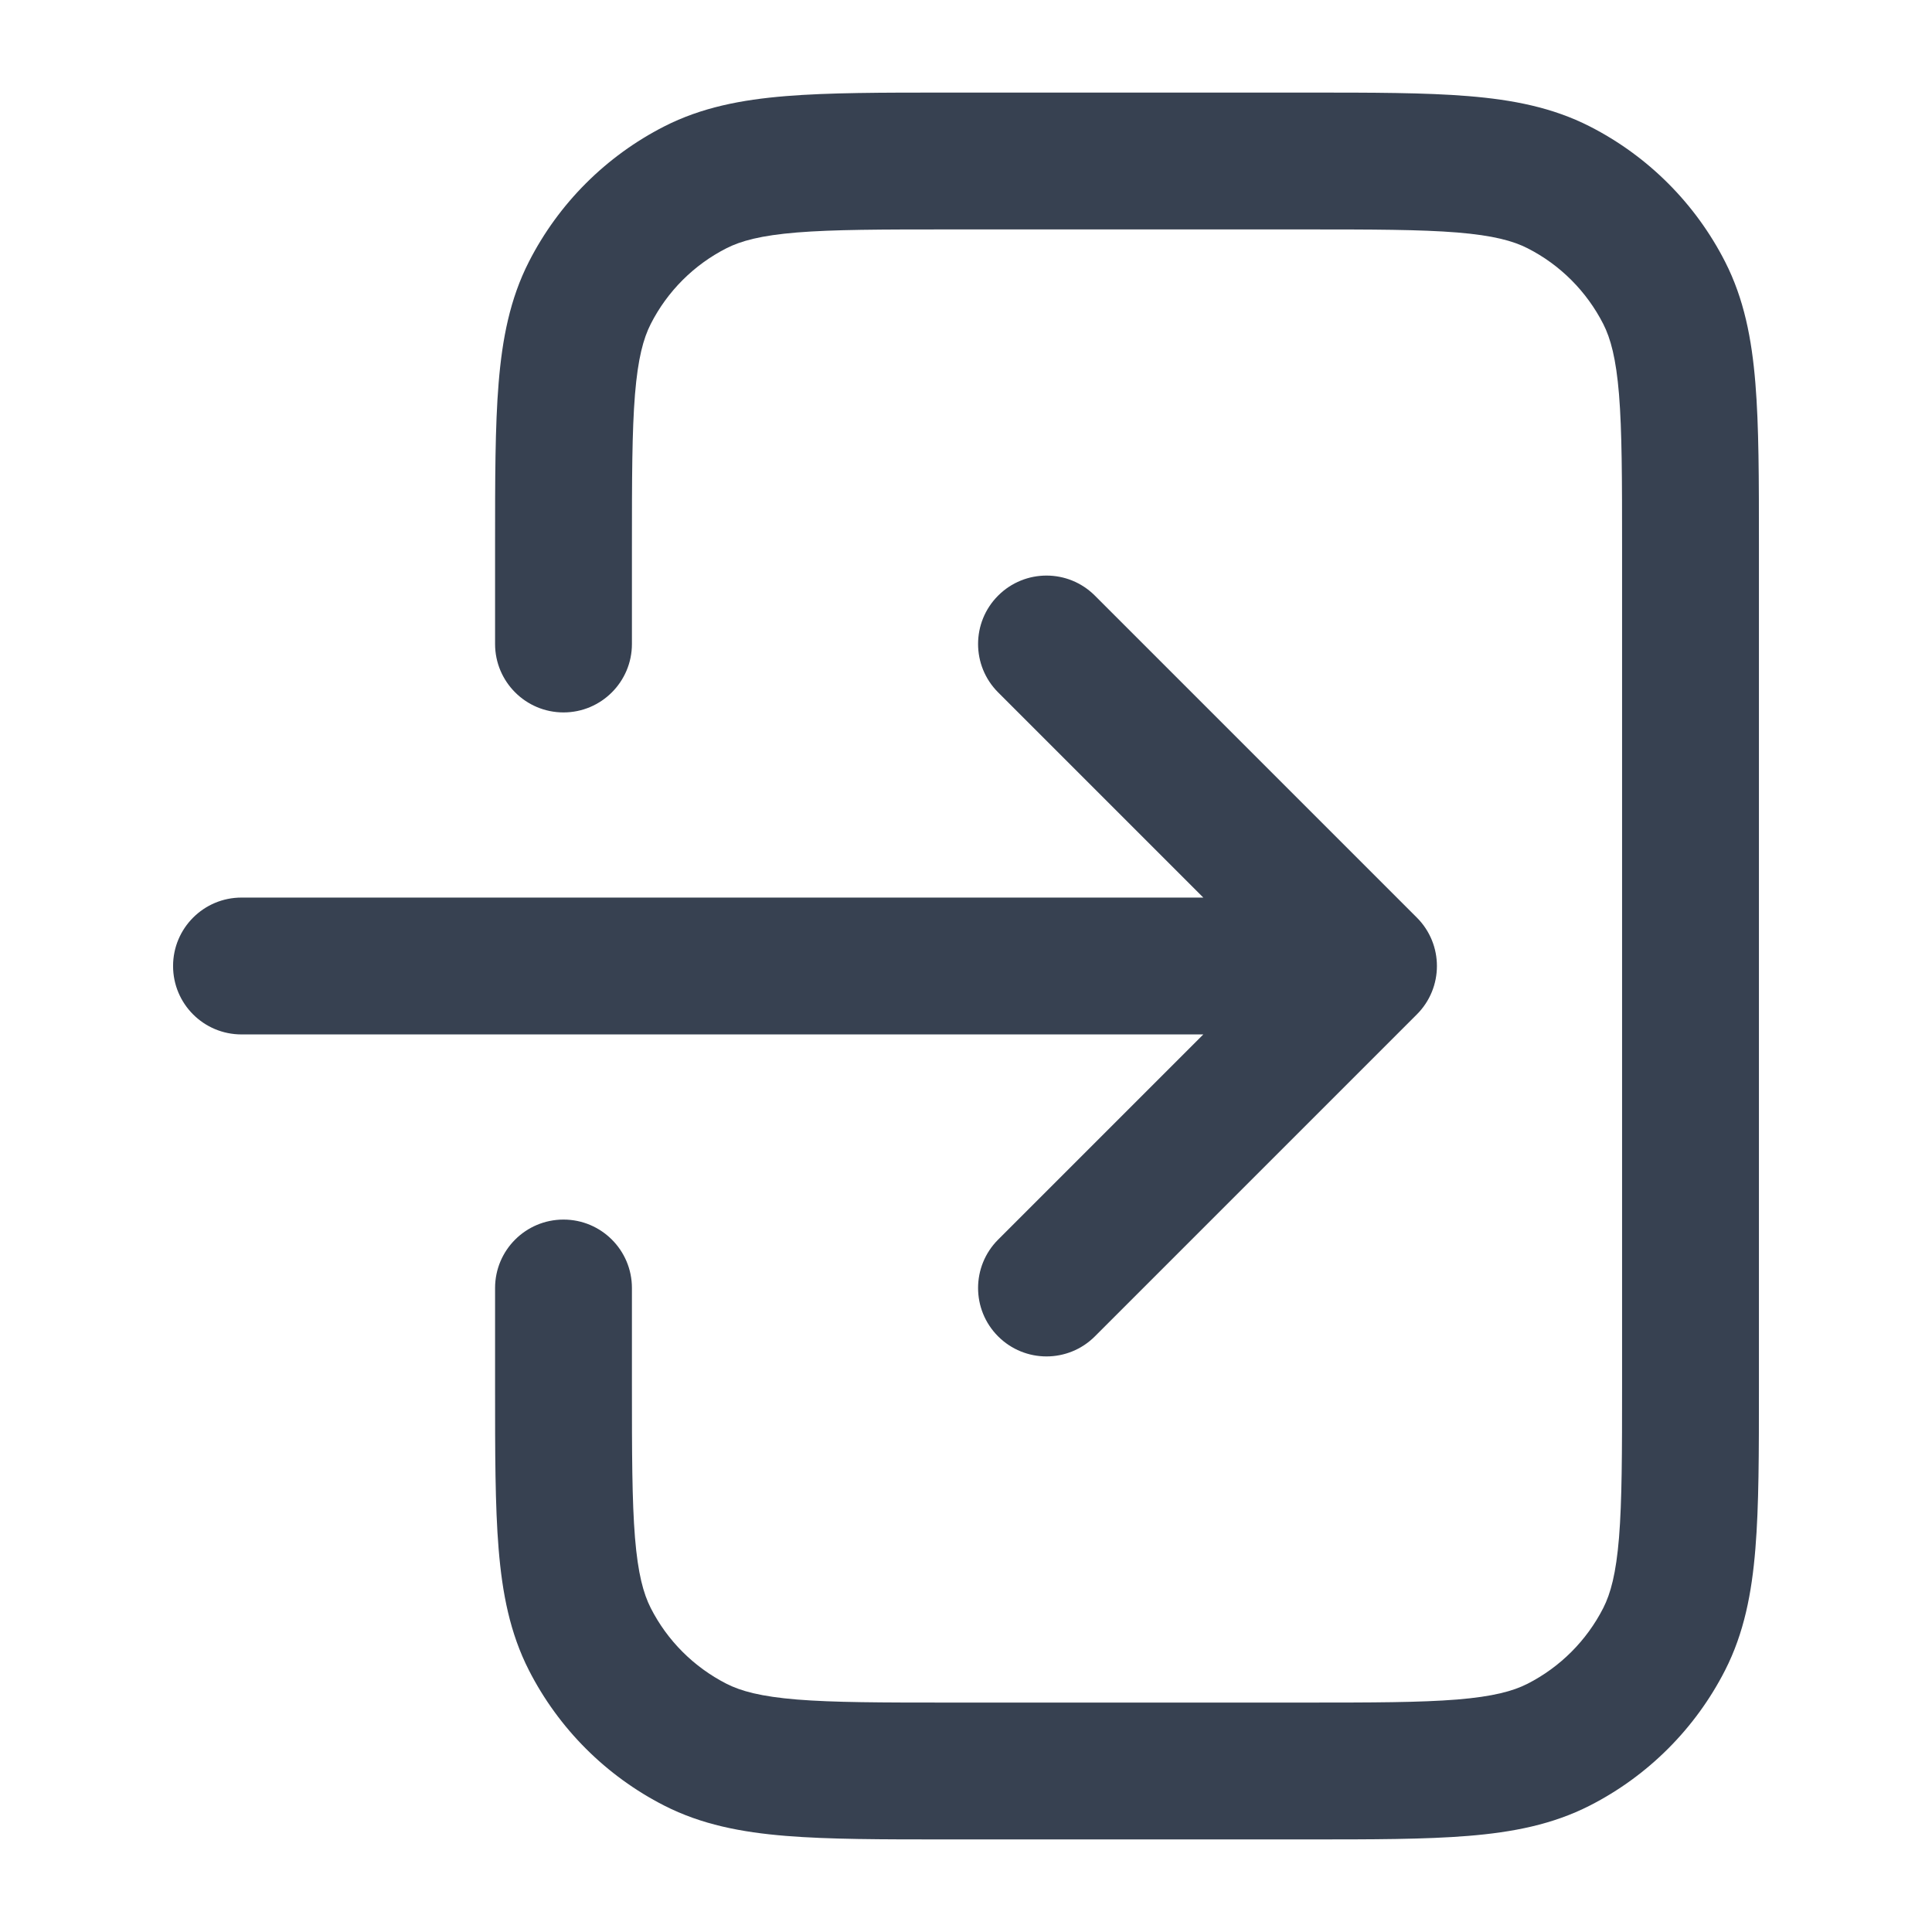
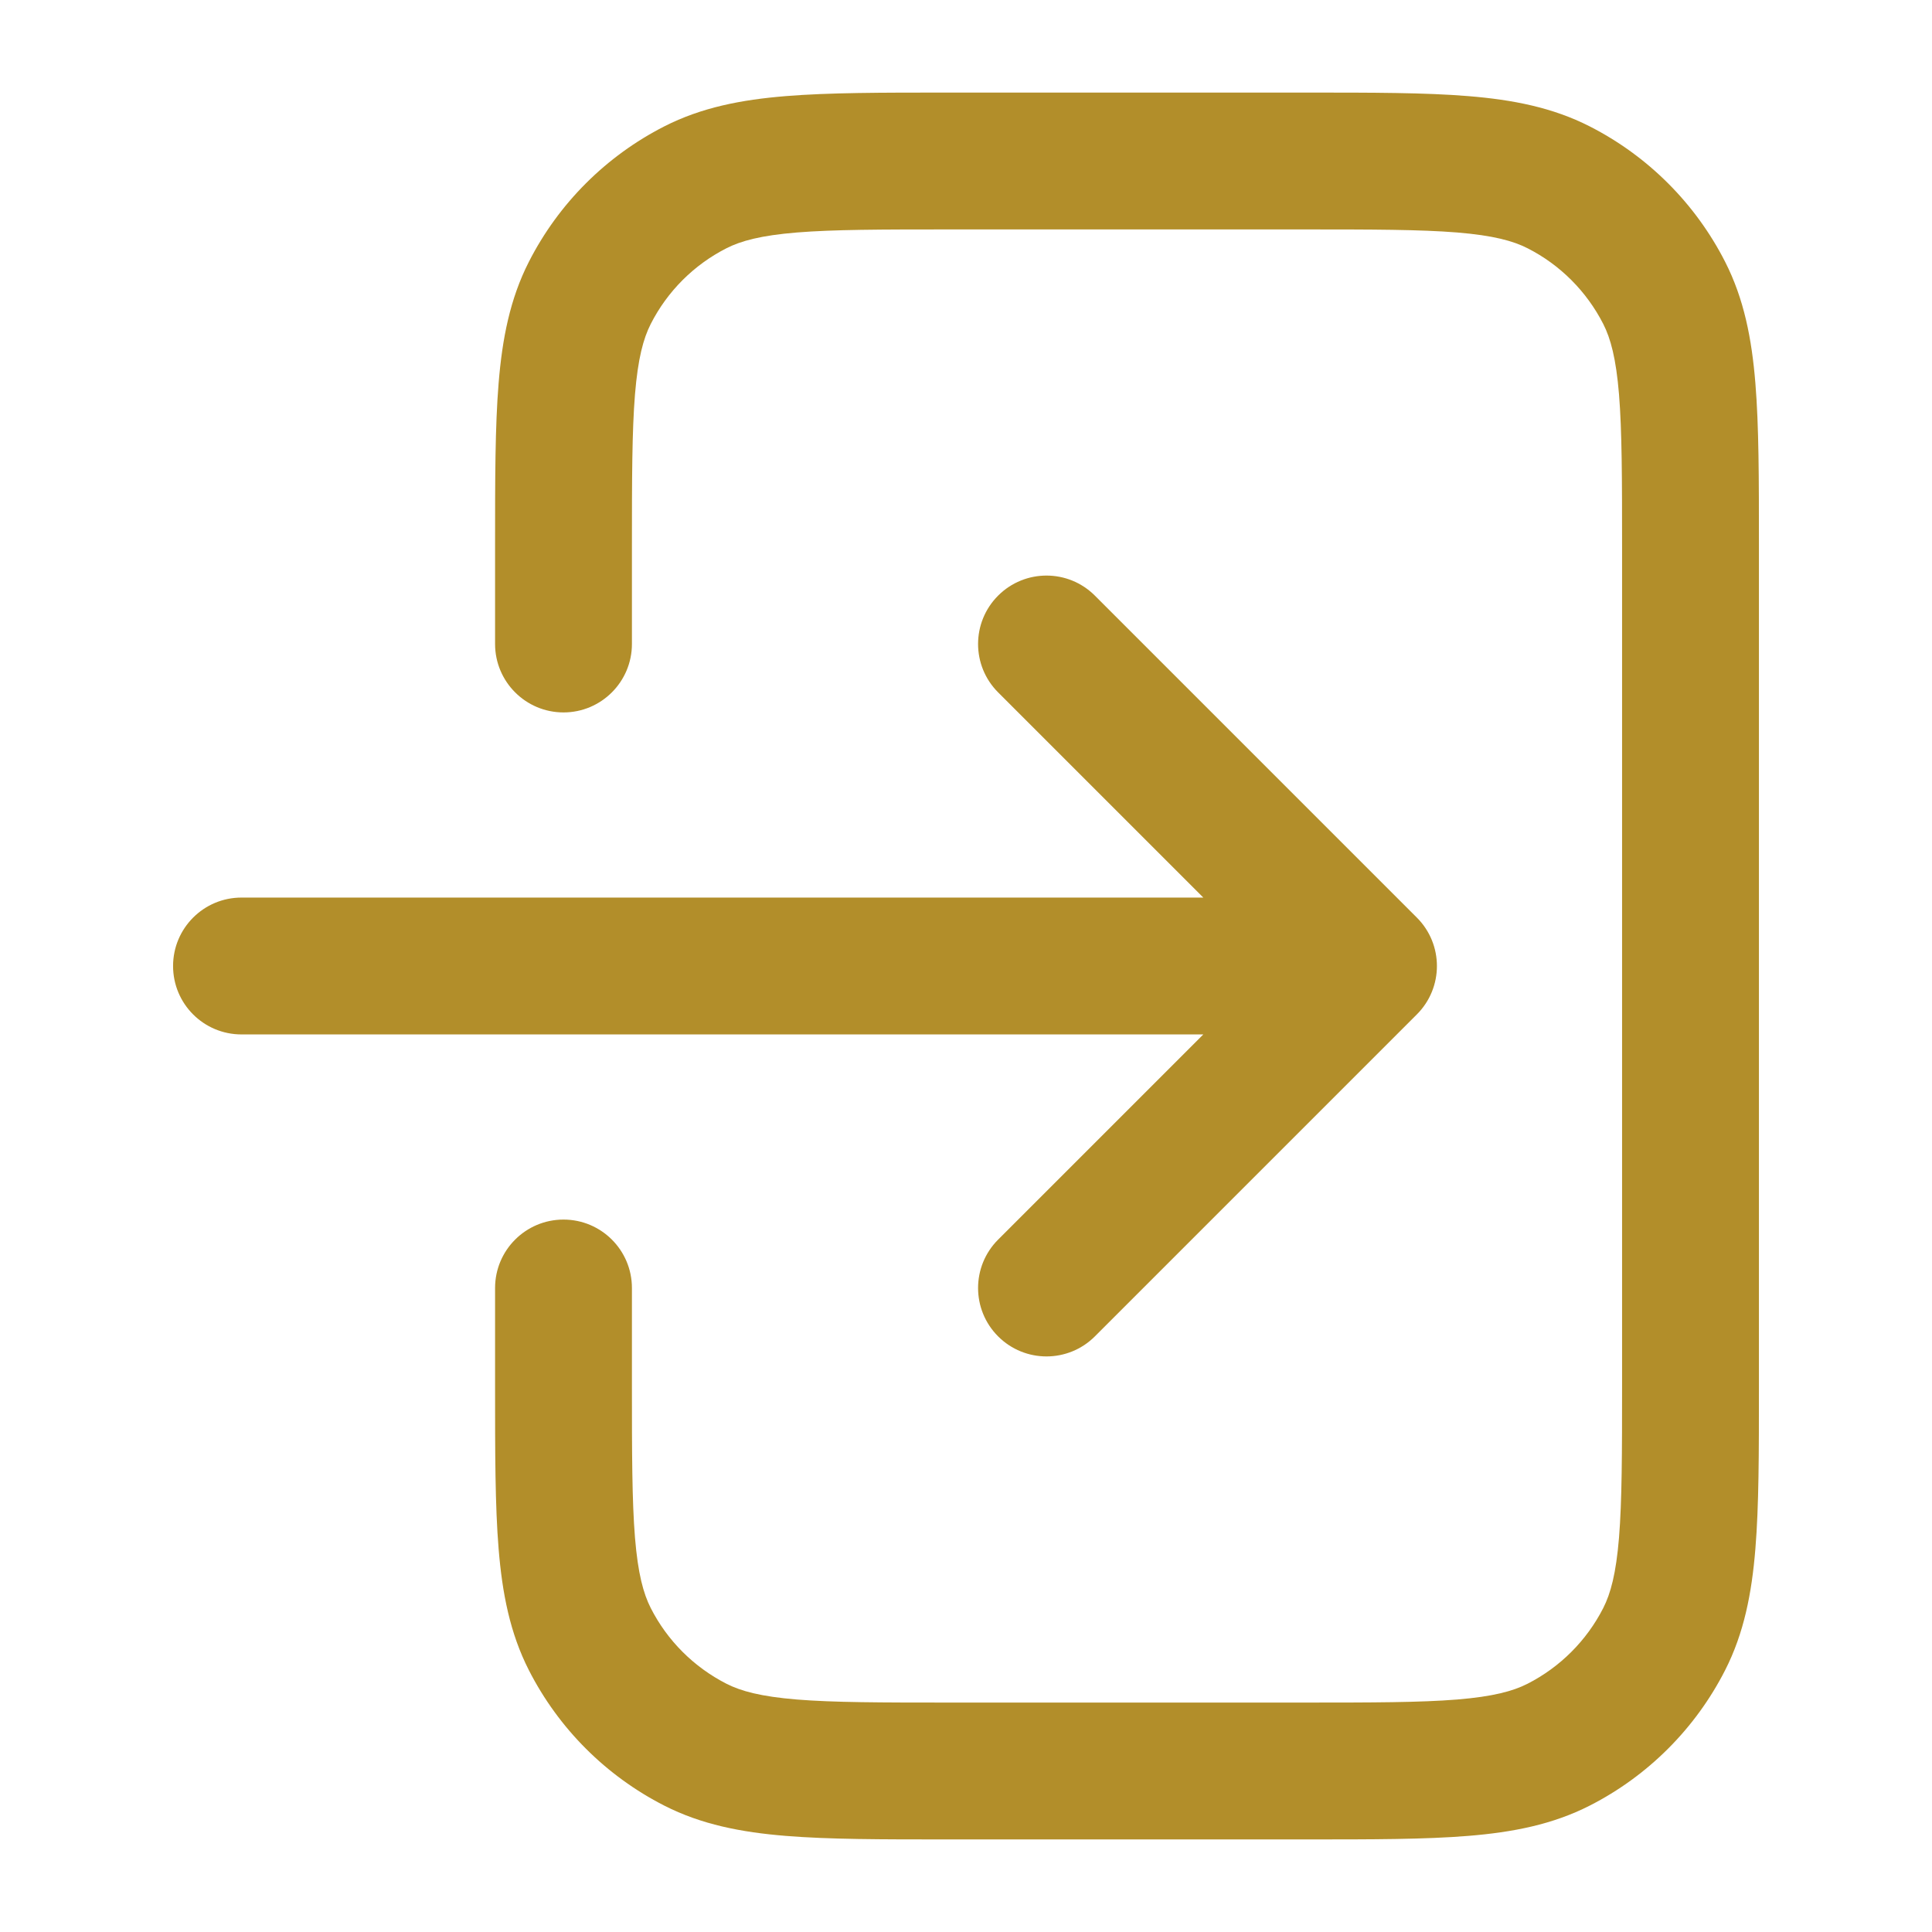
<svg xmlns="http://www.w3.org/2000/svg" width="24" height="24" viewBox="0 0 24 24" fill="none">
-   <path fill-rule="evenodd" clip-rule="evenodd" d="M13.601 7.399C13.269 7.067 12.731 7.067 12.399 7.399C12.067 7.731 12.067 8.269 12.399 8.601L14.948 11.15L3 11.15C2.53 11.15 2.15 11.531 2.15 12C2.15 12.47 2.53 12.85 3 12.85L14.948 12.85L12.399 15.399C12.067 15.731 12.067 16.269 12.399 16.601C12.731 16.933 13.269 16.933 13.601 16.601L17.601 12.601C17.933 12.269 17.933 11.731 17.601 11.399L13.601 7.399ZM16.2 2.85C17.054 2.85 17.643 2.851 18.101 2.888C18.549 2.925 18.795 2.992 18.976 3.084C19.381 3.29 19.709 3.619 19.916 4.024C20.008 4.205 20.075 4.451 20.112 4.899C20.149 5.356 20.15 5.946 20.15 6.8L20.15 17.2C20.15 18.054 20.149 18.643 20.112 19.101C20.075 19.549 20.008 19.795 19.916 19.976C19.709 20.381 19.381 20.709 18.976 20.916C18.795 21.008 18.549 21.075 18.101 21.112C17.643 21.149 17.054 21.15 16.2 21.15L11.8 21.15C10.946 21.15 10.356 21.149 9.899 21.112C9.451 21.075 9.205 21.008 9.024 20.916C8.619 20.709 8.29 20.381 8.084 19.976C7.992 19.795 7.925 19.549 7.888 19.101C7.851 18.643 7.85 18.054 7.85 17.2L7.85 16C7.85 15.53 7.469 15.15 7 15.15C6.531 15.15 6.15 15.53 6.15 16L6.15 17.2L6.15 17.236C6.15 18.046 6.15 18.705 6.194 19.24C6.239 19.792 6.335 20.287 6.57 20.748C6.939 21.472 7.528 22.061 8.252 22.43C8.713 22.665 9.208 22.761 9.76 22.806C10.295 22.85 10.954 22.85 11.764 22.85L11.8 22.85L16.2 22.85L16.236 22.85C17.045 22.85 17.705 22.85 18.24 22.806C18.792 22.761 19.287 22.665 19.748 22.43C20.472 22.061 21.061 21.472 21.43 20.748C21.665 20.287 21.761 19.792 21.806 19.24C21.85 18.705 21.85 18.046 21.85 17.236L21.85 17.2L21.85 6.8L21.85 6.764C21.85 5.954 21.85 5.295 21.806 4.76C21.761 4.208 21.665 3.713 21.43 3.252C21.061 2.528 20.472 1.939 19.748 1.57C19.287 1.335 18.792 1.239 18.24 1.194C17.705 1.15 17.046 1.15 16.236 1.15L16.2 1.15L11.8 1.15L11.764 1.15C10.954 1.15 10.295 1.15 9.76 1.194C9.208 1.239 8.713 1.335 8.252 1.57C7.528 1.939 6.939 2.528 6.57 3.252C6.335 3.713 6.239 4.208 6.194 4.76C6.15 5.295 6.15 5.954 6.15 6.764L6.15 6.8L6.15 8C6.15 8.469 6.531 8.85 7 8.85C7.469 8.85 7.85 8.469 7.85 8L7.85 6.8C7.85 5.946 7.851 5.356 7.888 4.899C7.925 4.451 7.992 4.205 8.084 4.024C8.29 3.619 8.619 3.29 9.024 3.084C9.205 2.992 9.451 2.925 9.899 2.888C10.356 2.851 10.946 2.85 11.8 2.85L16.2 2.85Z" fill="#374151" />
+   <path fill-rule="evenodd" clip-rule="evenodd" d="M13.601 7.399C13.269 7.067 12.731 7.067 12.399 7.399C12.067 7.731 12.067 8.269 12.399 8.601L14.948 11.15L3 11.15C2.53 11.15 2.15 11.531 2.15 12C2.15 12.47 2.53 12.85 3 12.85L14.948 12.85L12.399 15.399C12.067 15.731 12.067 16.269 12.399 16.601C12.731 16.933 13.269 16.933 13.601 16.601L17.601 12.601C17.933 12.269 17.933 11.731 17.601 11.399L13.601 7.399ZM16.2 2.85C17.054 2.85 17.643 2.851 18.101 2.888C18.549 2.925 18.795 2.992 18.976 3.084C19.381 3.29 19.709 3.619 19.916 4.024C20.008 4.205 20.075 4.451 20.112 4.899C20.149 5.356 20.15 5.946 20.15 6.8L20.15 17.2C20.15 18.054 20.149 18.643 20.112 19.101C20.075 19.549 20.008 19.795 19.916 19.976C19.709 20.381 19.381 20.709 18.976 20.916C18.795 21.008 18.549 21.075 18.101 21.112C17.643 21.149 17.054 21.15 16.2 21.15L11.8 21.15C10.946 21.15 10.356 21.149 9.899 21.112C9.451 21.075 9.205 21.008 9.024 20.916C8.619 20.709 8.29 20.381 8.084 19.976C7.992 19.795 7.925 19.549 7.888 19.101C7.851 18.643 7.85 18.054 7.85 17.2L7.85 16C7.85 15.53 7.469 15.15 7 15.15C6.531 15.15 6.15 15.53 6.15 16L6.15 17.2L6.15 17.236C6.15 18.046 6.15 18.705 6.194 19.24C6.239 19.792 6.335 20.287 6.57 20.748C6.939 21.472 7.528 22.061 8.252 22.43C8.713 22.665 9.208 22.761 9.76 22.806C10.295 22.85 10.954 22.85 11.764 22.85L11.8 22.85L16.2 22.85L16.236 22.85C17.045 22.85 17.705 22.85 18.24 22.806C18.792 22.761 19.287 22.665 19.748 22.43C20.472 22.061 21.061 21.472 21.43 20.748C21.665 20.287 21.761 19.792 21.806 19.24C21.85 18.705 21.85 18.046 21.85 17.236L21.85 17.2L21.85 6.8L21.85 6.764C21.85 5.954 21.85 5.295 21.806 4.76C21.761 4.208 21.665 3.713 21.43 3.252C21.061 2.528 20.472 1.939 19.748 1.57C19.287 1.335 18.792 1.239 18.24 1.194C17.705 1.15 17.046 1.15 16.236 1.15L16.2 1.15L11.8 1.15L11.764 1.15C10.954 1.15 10.295 1.15 9.76 1.194C9.208 1.239 8.713 1.335 8.252 1.57C7.528 1.939 6.939 2.528 6.57 3.252C6.335 3.713 6.239 4.208 6.194 4.76C6.15 5.295 6.15 5.954 6.15 6.764L6.15 6.8L6.15 8C6.15 8.469 6.531 8.85 7 8.85C7.469 8.85 7.85 8.469 7.85 8L7.85 6.8C7.85 5.946 7.851 5.356 7.888 4.899C7.925 4.451 7.992 4.205 8.084 4.024C8.29 3.619 8.619 3.29 9.024 3.084C9.205 2.992 9.451 2.925 9.899 2.888C10.356 2.851 10.946 2.85 11.8 2.85L16.2 2.85Z" fill="#b28e2a" />
</svg>
